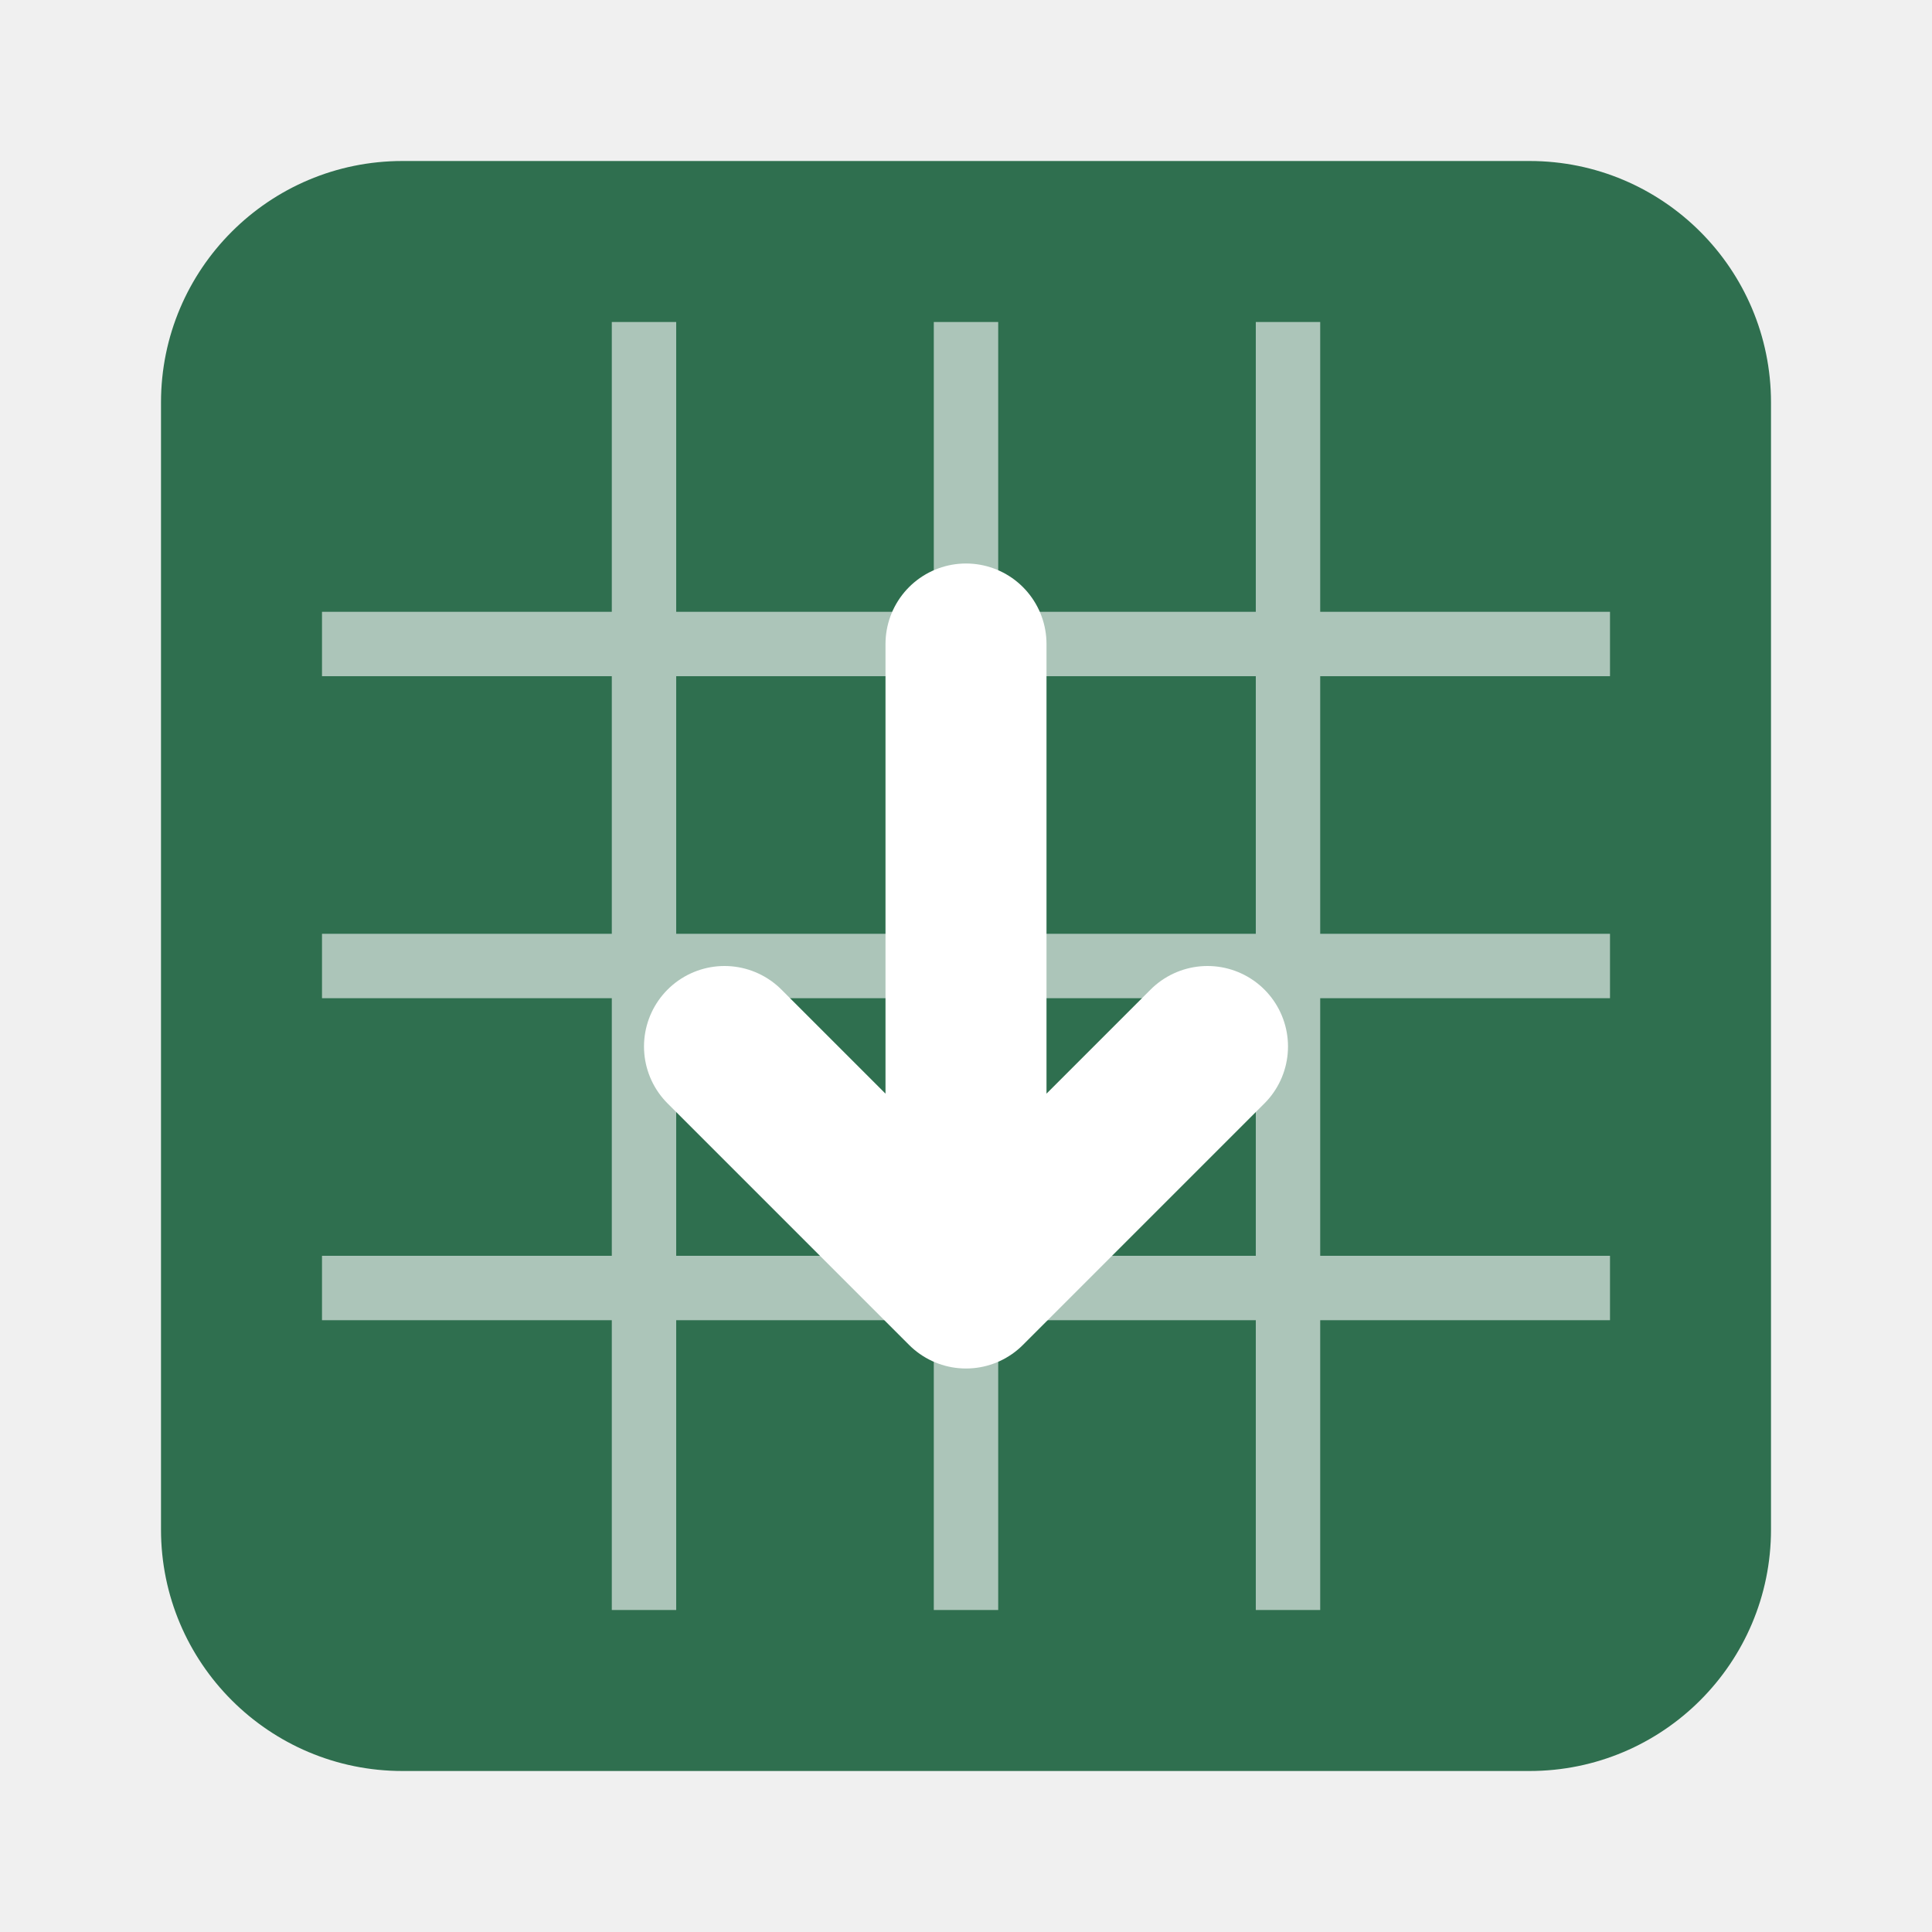
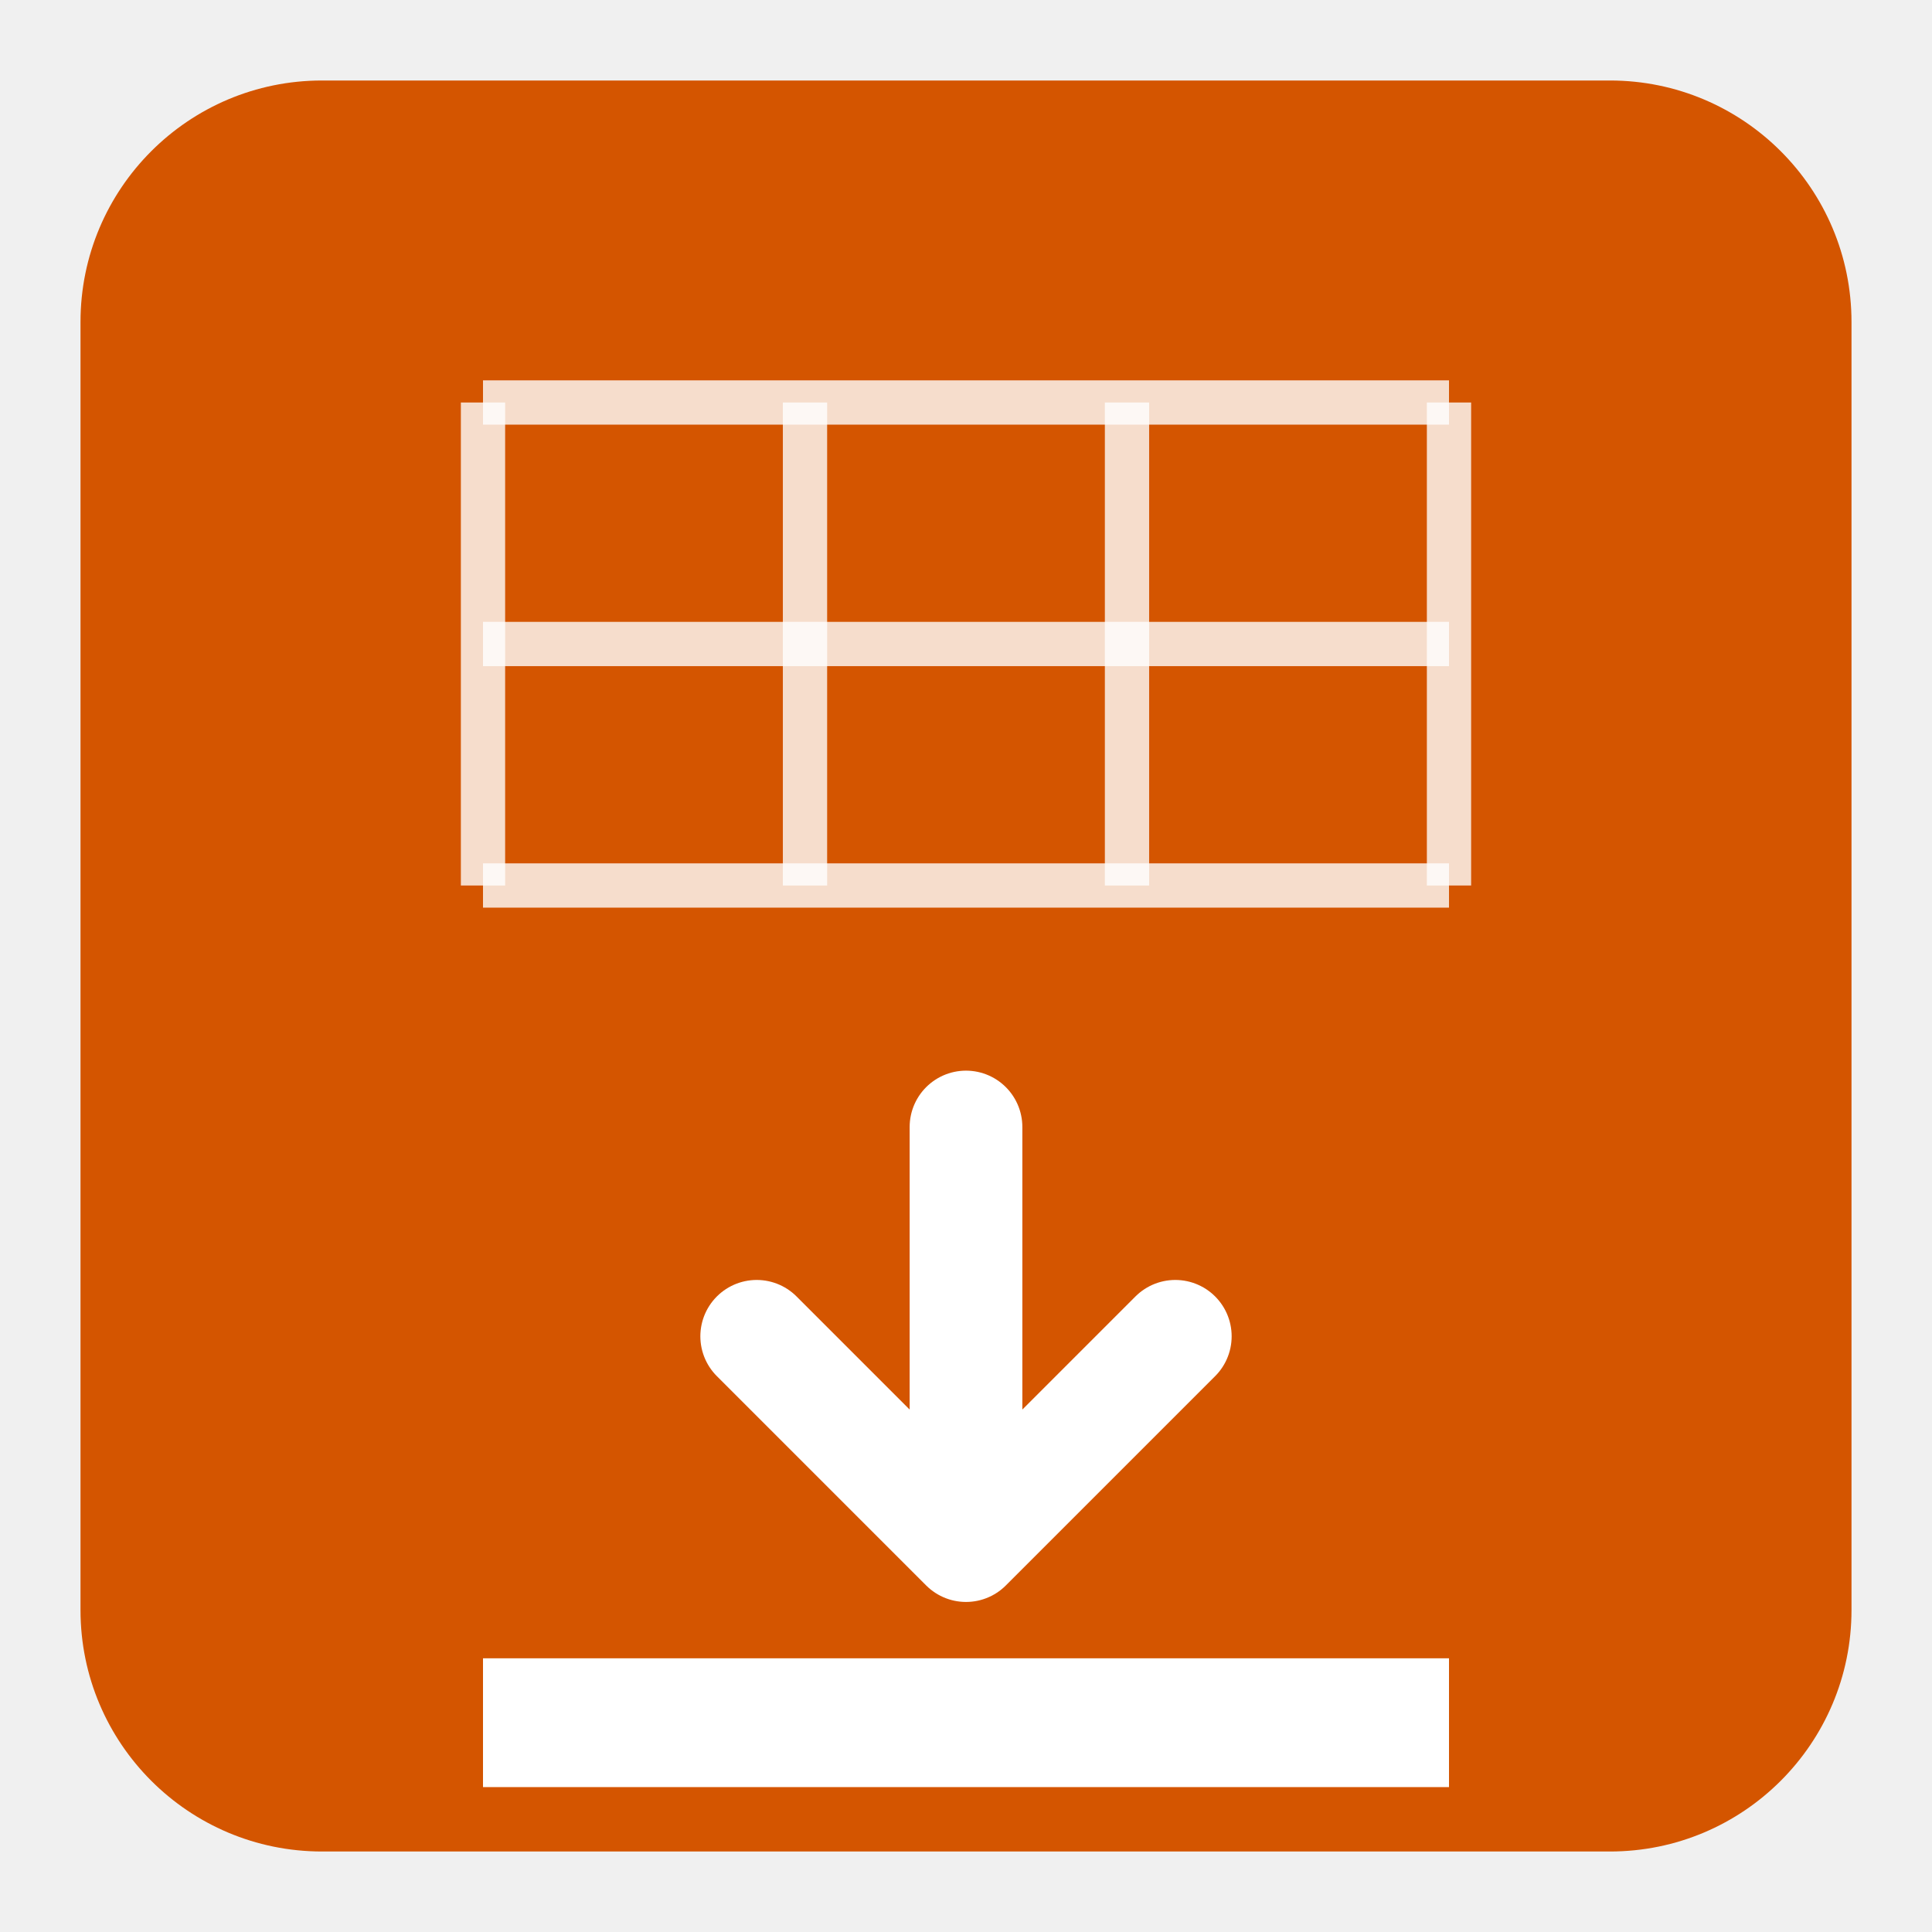
- <svg xmlns="http://www.w3.org/2000/svg" viewBox="0 0 24 24">
-   <rect x="2" y="2" width="20" height="20" rx="3" fill="#2f6f4f" />
-   <path d="M4 8h16M4 12h16M4 16h16M8 4v16M12 4v16M16 4v16" stroke="#fff" stroke-width="0.8" fill="none" opacity="0.6" />
-   <path d="M12 8v8m0 0-3-3m3 3 3-3" stroke="#fff" stroke-width="2" fill="none" stroke-linecap="round" stroke-linejoin="round" />
+ <svg xmlns="http://www.w3.org/2000/svg" viewBox="0 0 24 24" width="24" height="24">
+   <rect x="1" y="1" width="22" height="22" rx="3" fill="#d45500" />
+   <g stroke="#ffffff" stroke-opacity="0.8" stroke-width="0.55">
+     <line x1="6" y1="5" x2="18" y2="5" />
+     <line x1="6" y1="8" x2="18" y2="8" />
+     <line x1="6" y1="11" x2="18" y2="11" />
+     <line x1="6" y1="5" x2="6" y2="11" />
+     <line x1="10" y1="5" x2="10" y2="11" />
+     <line x1="14" y1="5" x2="14" y2="11" />
+     <line x1="18" y1="5" x2="18" y2="11" />
+   </g>
+   <path d="M12 14v5.2m0 0l-2.6-2.6M12 19.2l2.6-2.6" stroke="#ffffff" stroke-width="1.4" fill="none" stroke-linecap="round" stroke-linejoin="round" />
+   <rect x="6" y="20.6" width="12" height="1.6" fill="#ffffff" />
</svg>
